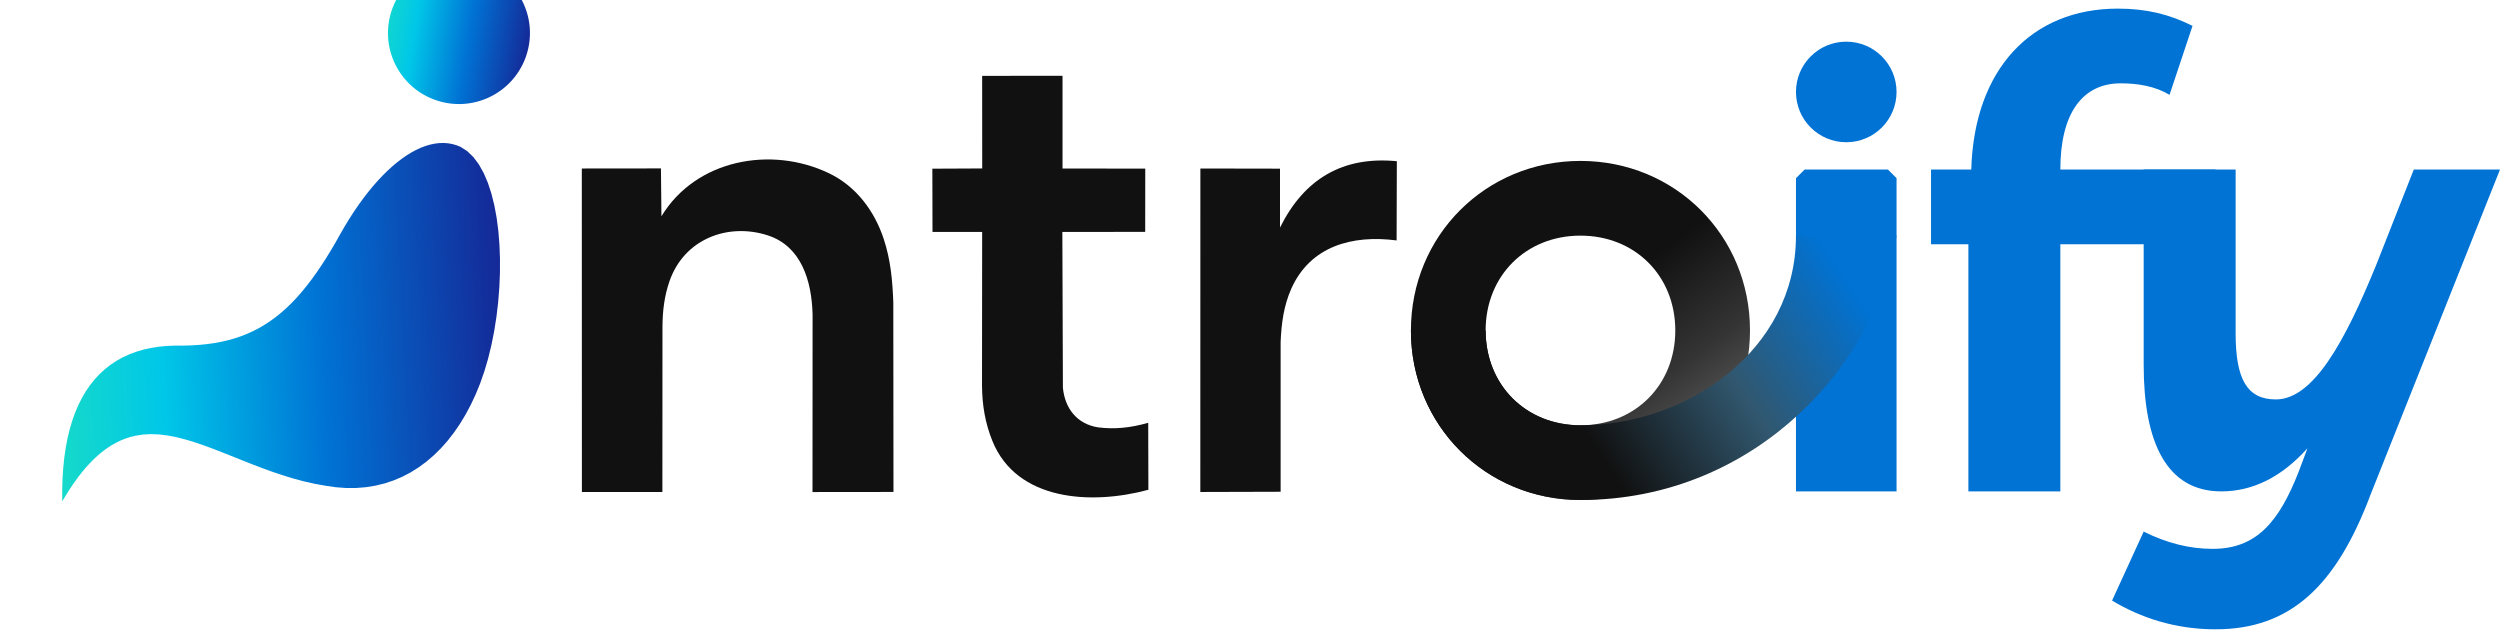
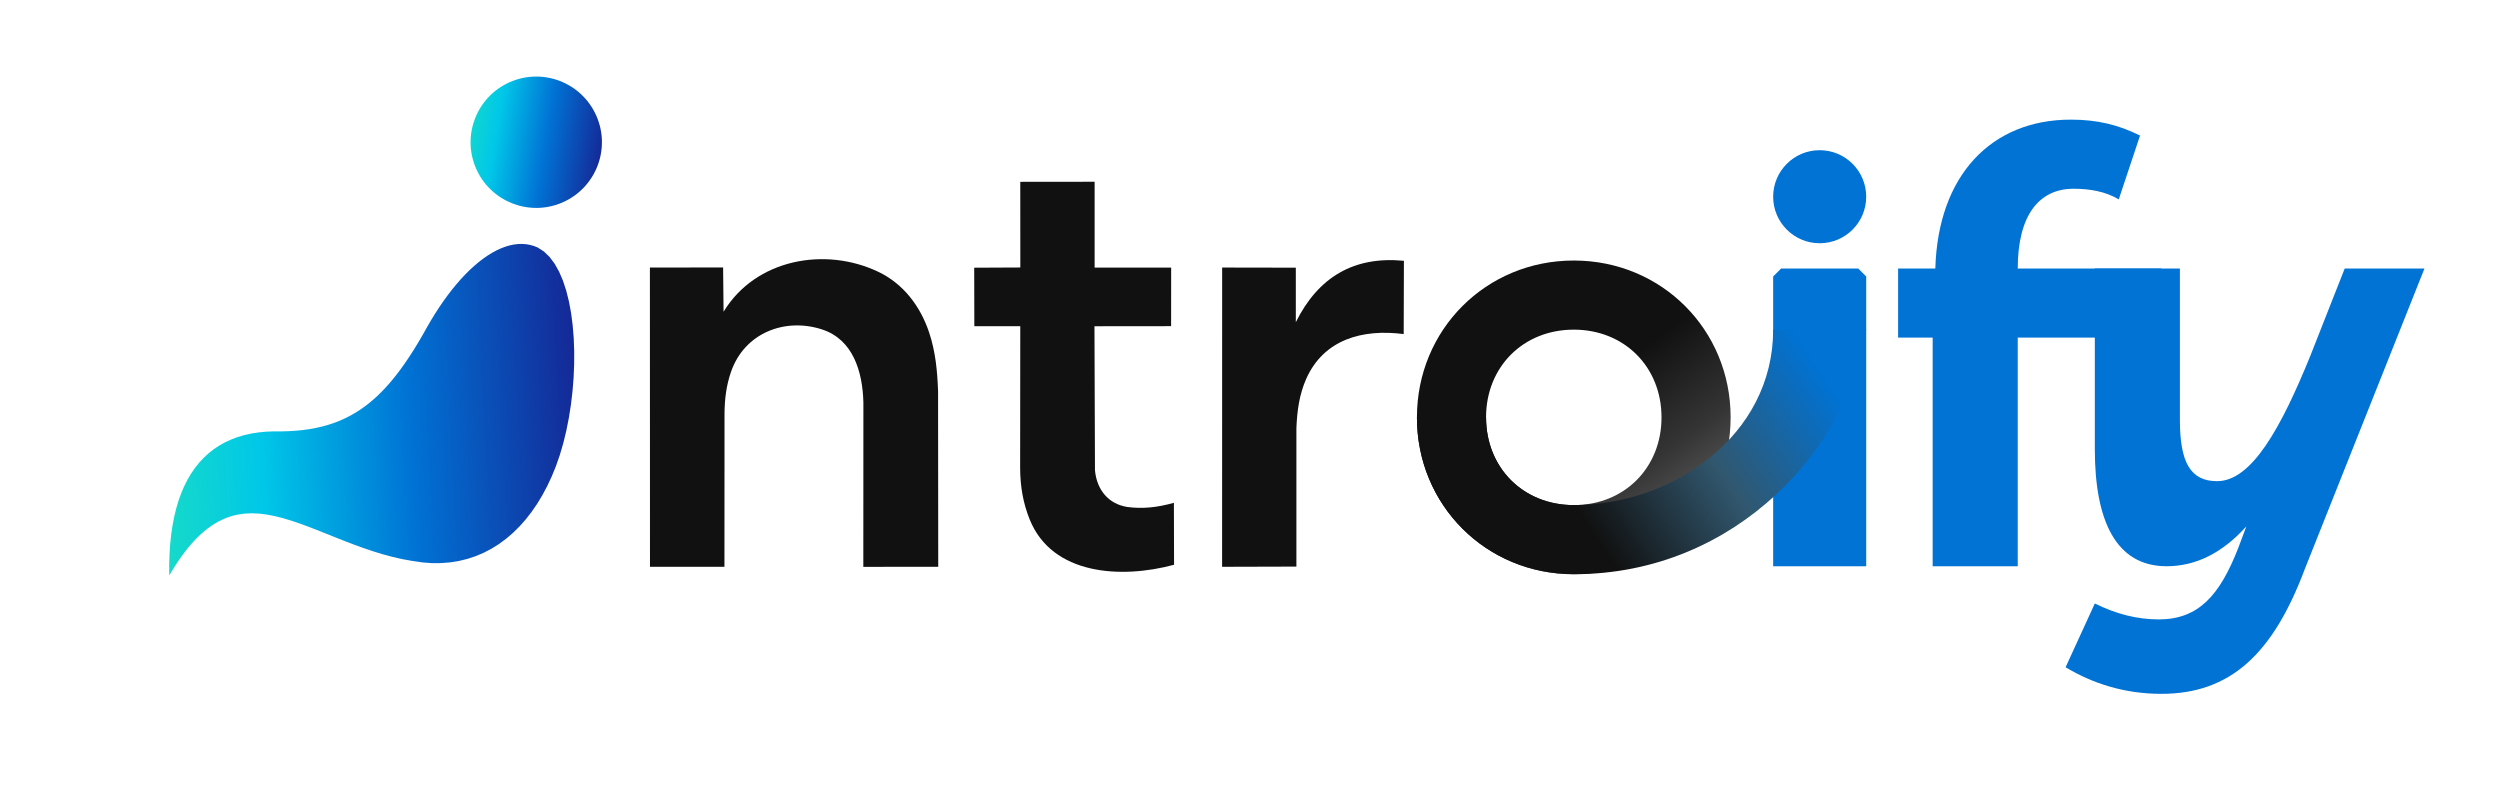
- <svg xmlns="http://www.w3.org/2000/svg" width="870" height="219" viewBox="0 0 870 219" role="img" aria-label="Introify">
+ <svg xmlns="http://www.w3.org/2000/svg" width="940.41" height="302.41" viewBox="-42 -42 940.41 302.41" role="img" aria-label="Introify">
  <g transform="translate(-18.2 -24) scale(1.3)">
    <defs>
      <linearGradient id="brand" gradientUnits="userSpaceOnUse" x1="20" y1="65" x2="145" y2="113">
        <stop offset="0" stop-color="#20E3BA" />
        <stop offset="0.32" stop-color="#00C7E8" />
        <stop offset="0.64" stop-color="#0073D5" />
        <stop offset="1" stop-color="#142A98" />
      </linearGradient>
      <linearGradient id="head" x1="0" y1="0" x2="1" y2=".65">
        <stop offset="0" stop-color="#20E3BA" />
        <stop offset="0.32" stop-color="#00C7E8" />
        <stop offset="0.64" stop-color="#0073D5" />
        <stop offset="1" stop-color="#142A98" />
      </linearGradient>
      <linearGradient id="ribbon-color" gradientUnits="userSpaceOnUse" x1="24" y1="139" x2="148" y2="61">
        <stop stop-color="#087BFF" />
        <stop offset=".48" stop-color="#08BFEC" />
        <stop offset=".82" stop-color="#6CECC3" />
        <stop offset="1" stop-color="#C6FBE0" />
      </linearGradient>
      <filter id="soft" x="-50%" y="-50%" width="200%" height="200%">
        <feGaussianBlur stdDeviation="2.5" />
      </filter>
    </defs>
    <g transform="translate(2 4)">
      <g transform="rotate(-24 88 100)">
        <g class="motion">
          <g transform="translate(29 0) translate(133 49) scale(1) translate(-133 -49)">
            <path fill="url(#head)" d="M132.998 49.005Q132.999 40.004 133 49.003Q132.999 57.005 132.998 49.005Z" opacity="0" filter="url(#soft)" />
          </g>
          <g transform="translate(0 0) translate(88 100) scale(1) translate(-88 -100)">
            <path fill="url(#ribbon-color)" d="M14 120.324L15.258 117.471L16.559 114.769L17.899 112.217L19.281 109.817L20.702 107.568L22.162 105.469L23.66 103.519L25.196 101.718L26.769 100.069L28.379 98.566L30.024 97.213L31.705 96.009L33.421 94.951L35.17 94.042L36.953 93.28L38.768 92.666L40.615 92.197L42.494 91.876L44.404 91.7L46.344 91.671L48.313 91.786L50.311 92.047L52.338 92.453L54.392 93.004L56.473 93.698L58.581 94.536L60.673 95.468L62.664 96.286L64.618 97.009L66.537 97.641L68.426 98.182L70.288 98.627L72.126 98.981L73.944 99.242L75.746 99.411L77.534 99.487L79.313 99.469L81.085 99.358L82.855 99.156L84.625 98.861L86.4 98.473L88.182 97.991L89.975 97.418L91.783 96.752L93.61 95.992L95.457 95.139L97.33 94.195L99.232 93.157L101.166 92.026L103.135 90.802L105.143 89.486L107.194 88.077L109.29 86.575L111.273 85.093L113.174 83.716L115.062 82.418L116.935 81.198L118.79 80.057L120.625 78.997L122.438 78.018L124.224 77.121L125.984 76.308L127.712 75.58L129.408 74.935L131.068 74.378L132.691 73.907L134.273 73.526L135.811 73.232L137.305 73.029L138.75 72.916L140.145 72.895L141.486 72.968L142.772 73.134L143.999 73.395L145.166 73.752L146.269 74.205L147.307 74.755L148.276 75.404L149.175 76.153L150 77.002L150 77.002L151.18 78.812L152.031 80.923L152.568 83.306L152.808 85.93L152.766 88.768L152.457 91.79L151.898 94.966L151.104 98.268L150.091 101.666L148.875 105.131L147.471 108.633L145.896 112.143L144.165 115.633L142.293 119.072L140.297 122.432L138.192 125.685L135.994 128.799L133.719 131.746L131.382 134.496L129 137.022L126.728 139.193L124.415 141.195L122.064 143.027L119.68 144.686L117.266 146.167L114.825 147.468L112.362 148.587L109.88 149.52L107.383 150.264L104.875 150.815L102.359 151.173L99.84 151.332L97.321 151.29L94.805 151.045L92.297 150.592L89.8 149.931L87.318 149.054L84.855 147.964L82.414 146.653L80 145.121L77.501 143.42L75.099 141.618L72.785 139.731L70.552 137.778L68.391 135.778L66.293 133.746L64.251 131.703L62.256 129.666L60.3 127.652L58.375 125.681L56.472 123.769L54.584 121.937L52.702 120.198L50.817 118.576L48.922 117.084L47.008 115.743L45.067 114.569L43.091 113.583L41.071 112.8L39 112.239L37.65 111.995L36.302 111.851L34.957 111.802L33.616 111.841L32.281 111.965L30.954 112.167L29.636 112.442L28.328 112.787L27.032 113.194L25.75 113.659L24.483 114.176L23.232 114.74L21.999 115.347L20.786 115.99L19.594 116.664L18.424 117.365L17.278 118.086L16.158 118.824L15.065 119.572L14 120.324Z" opacity="0" />
            <path fill="url(#brand)" d="M14 120.324L15.258 117.471L16.559 114.769L17.899 112.217L19.281 109.817L20.702 107.568L22.162 105.469L23.66 103.519L25.196 101.718L26.769 100.069L28.379 98.566L30.024 97.213L31.705 96.009L33.421 94.951L35.17 94.042L36.953 93.28L38.768 92.666L40.615 92.197L42.494 91.876L44.404 91.7L46.344 91.671L48.313 91.786L50.311 92.047L52.338 92.453L54.392 93.004L56.473 93.698L58.581 94.536L60.673 95.468L62.664 96.286L64.618 97.009L66.537 97.641L68.426 98.182L70.288 98.627L72.126 98.981L73.944 99.242L75.746 99.411L77.534 99.487L79.313 99.469L81.085 99.358L82.855 99.156L84.625 98.861L86.4 98.473L88.182 97.991L89.975 97.418L91.783 96.752L93.61 95.992L95.457 95.139L97.33 94.195L99.232 93.157L101.166 92.026L103.135 90.802L105.143 89.486L107.194 88.077L109.29 86.575L111.273 85.093L113.174 83.716L115.062 82.418L116.935 81.198L118.79 80.057L120.625 78.997L122.438 78.018L124.224 77.121L125.984 76.308L127.712 75.58L129.408 74.935L131.068 74.378L132.691 73.907L134.273 73.526L135.811 73.232L137.305 73.029L138.75 72.916L140.145 72.895L141.486 72.968L142.772 73.134L143.999 73.395L145.166 73.752L146.269 74.205L147.307 74.755L148.276 75.404L149.175 76.153L150 77.002L150 77.002L151.18 78.812L152.031 80.923L152.568 83.306L152.808 85.93L152.766 88.768L152.457 91.79L151.898 94.966L151.104 98.268L150.091 101.666L148.875 105.131L147.471 108.633L145.896 112.143L144.165 115.633L142.293 119.072L140.297 122.432L138.192 125.685L135.994 128.799L133.719 131.746L131.382 134.496L129 137.022L126.728 139.193L124.415 141.195L122.064 143.027L119.68 144.686L117.266 146.167L114.825 147.468L112.362 148.587L109.88 149.52L107.383 150.264L104.875 150.815L102.359 151.173L99.84 151.332L97.321 151.29L94.805 151.045L92.297 150.592L89.8 149.931L87.318 149.054L84.855 147.964L82.414 146.653L80 145.121L77.501 143.42L75.099 141.618L72.785 139.731L70.552 137.778L68.391 135.778L66.293 133.746L64.251 131.703L62.256 129.666L60.3 127.652L58.375 125.681L56.472 123.769L54.584 121.937L52.702 120.198L50.817 118.576L48.922 117.084L47.008 115.743L45.067 114.569L43.091 113.583L41.071 112.8L39 112.239L37.65 111.995L36.302 111.851L34.957 111.802L33.616 111.841L32.281 111.965L30.954 112.167L29.636 112.442L28.328 112.787L27.032 113.194L25.75 113.659L24.483 114.176L23.232 114.74L21.999 115.347L20.786 115.99L19.594 116.664L18.424 117.365L17.278 118.086L16.158 118.824L15.065 119.572L14 120.324Z" opacity="1" />
          </g>
          <g transform="translate(29 0) translate(133 49) scale(1) translate(-133 -49)">
            <ellipse fill="url(#head)" cx="133" cy="49.003" rx="19" ry="19" />
          </g>
        </g>
      </g>
    </g>
    <g transform="translate(2 4)">
      <g transform="rotate(-24 88 100)" />
    </g>
  </g>
  <g transform="translate(150 0)">
    <defs>
      <linearGradient id="letter-light-o" x1="390" y1="70" x2="451" y2="154" gradientUnits="userSpaceOnUse">
        <stop offset=".35" stop-color="#111111" />
        <stop offset=".7" stop-color="#343434" />
        <stop offset="1" stop-color="#626262" />
      </linearGradient>
      <linearGradient id="letter-light-join" x1="407" y1="158" x2="495" y2="100" gradientUnits="userSpaceOnUse">
        <stop stop-color="#111111" />
        <stop offset=".5" stop-color="#31576e" />
        <stop offset="1" stop-color="#0073d5" />
      </linearGradient>
    </defs>
    <path d="M117.26,81.93c-14-4.56-29.24,1.29-34.3,16-1.74,5.07-2.36,10.04-2.42,15.53l-.03,57.75h-28.01s-.03-112.57-.03-112.57l27.54-.03.17,16.66c12.03-19.86,38.27-24.58,58.28-14.99,9.42,4.51,15.81,13.02,19.06,22.83,2.41,7.27,3.06,14.36,3.35,22.06l.06,66.03-28.18.03.03-61.8c-.3-11.86-4-23.74-15.54-27.5Z" fill="#111111" />
    <path d="M249.58,147.12l.06,23.32c-20.12,5.44-45.84,3.79-54.26-16.92-2.54-6.25-3.6-12.56-3.64-19.42l.05-53.39h-17.28s-.05-22.01-.05-22.01l17.35-.08-.02-32.22,27.97-.03v32.28s28.79.02,28.79.02l-.02,22.02-28.83.03.19,54.2c.69,7.31,5.01,12.65,12.18,13.79,5.74.75,11.31.19,17.51-1.58Z" fill="#111111" />
    <path d="M295.64,171.13l-27.93.08.02-112.57,27.71.05v20.51c8.46-17.04,21.92-24.91,40.66-23.1l-.08,27.57c-15.47-2.02-30.03,1.99-36.65,16.79-2.6,5.89-3.44,11.97-3.71,18.56v52.11Z" fill="#111111" />
    <path d="M400 56 C433 56 459 82 459 115 C459 148 433 174 400 174 C367 174 341 148 341 115 C341 82 367 56 400 56 Z M400 82 C381 82 367 96 367 115 C367 134 381 148 400 148 C419 148 433 134 433 115 C433 96 419 82 400 82 Z" fill="url(#letter-light-o)" fill-rule="evenodd" />
    <path d="M478 59 L507 59 L510 62 L510 171 L475 171 L475 62 Z" fill="#0073d5" />
    <circle cx="492.5" cy="32" r="17.5" fill="#0073d5" />
    <path d="M535 171 L535 85 L522 85 L522 59 L536 59 C537 24 557 3 587 3 C597 3 605 5 613 9 L605 33 C600 30 594 29 588 29 C575 29 567 39 567 59 L621 59 L621 85 L567 85 L567 171 Z" fill="#0073d5" />
    <path d="M596 59 L628 59 L628 116 C628 132 632 139 642 139 C655 139 666 119 677 92 L690 59 L720 59 L675 172 C663 204 647 219 621 219 C607 219 595 215 585 209 L596 185 C604 189 612 191 620 191 C635 191 643 182 650 164 L653 156 C644 166 634 171 623 171 C604 171 596 154 596 127 Z" fill="#0073d5" />
    <path d="M367 115 C367 134 381 148 400 148 C437 148 475 122 475 82 L510 82 C504 125 462 174 400 174 C367 174 341 148 341 115 Z" fill="url(#letter-light-join)" />
  </g>
</svg>
